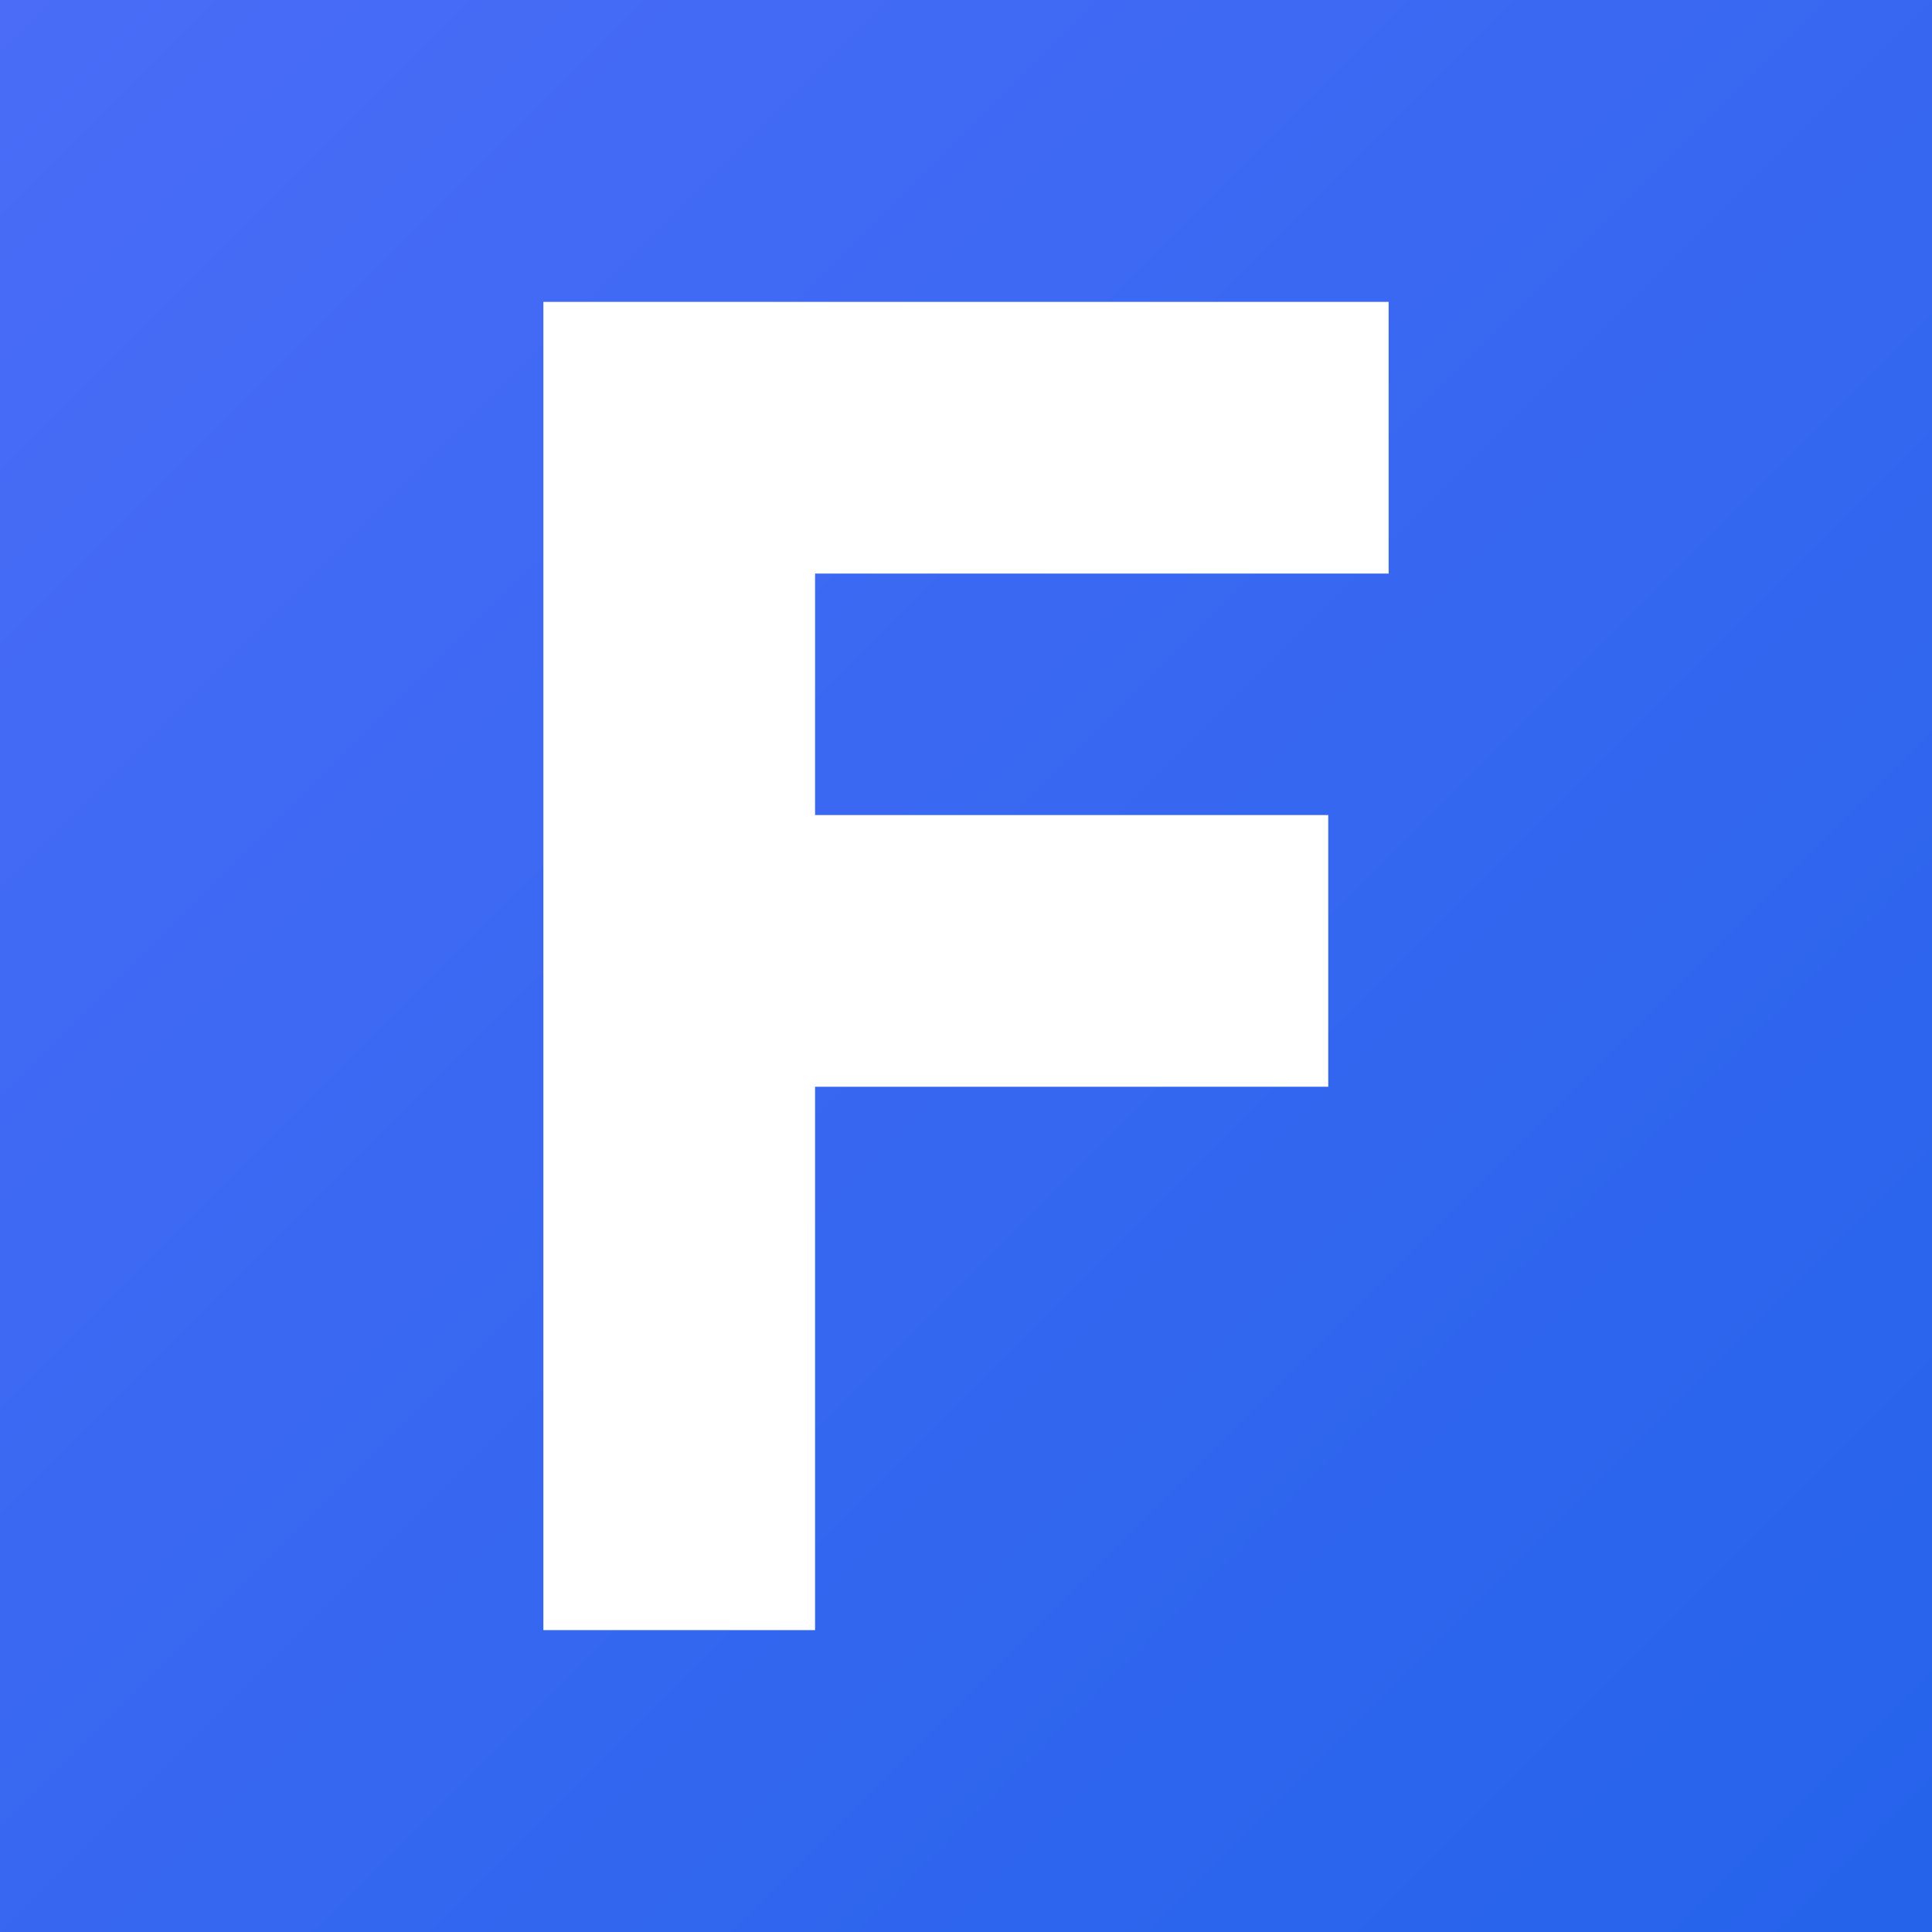
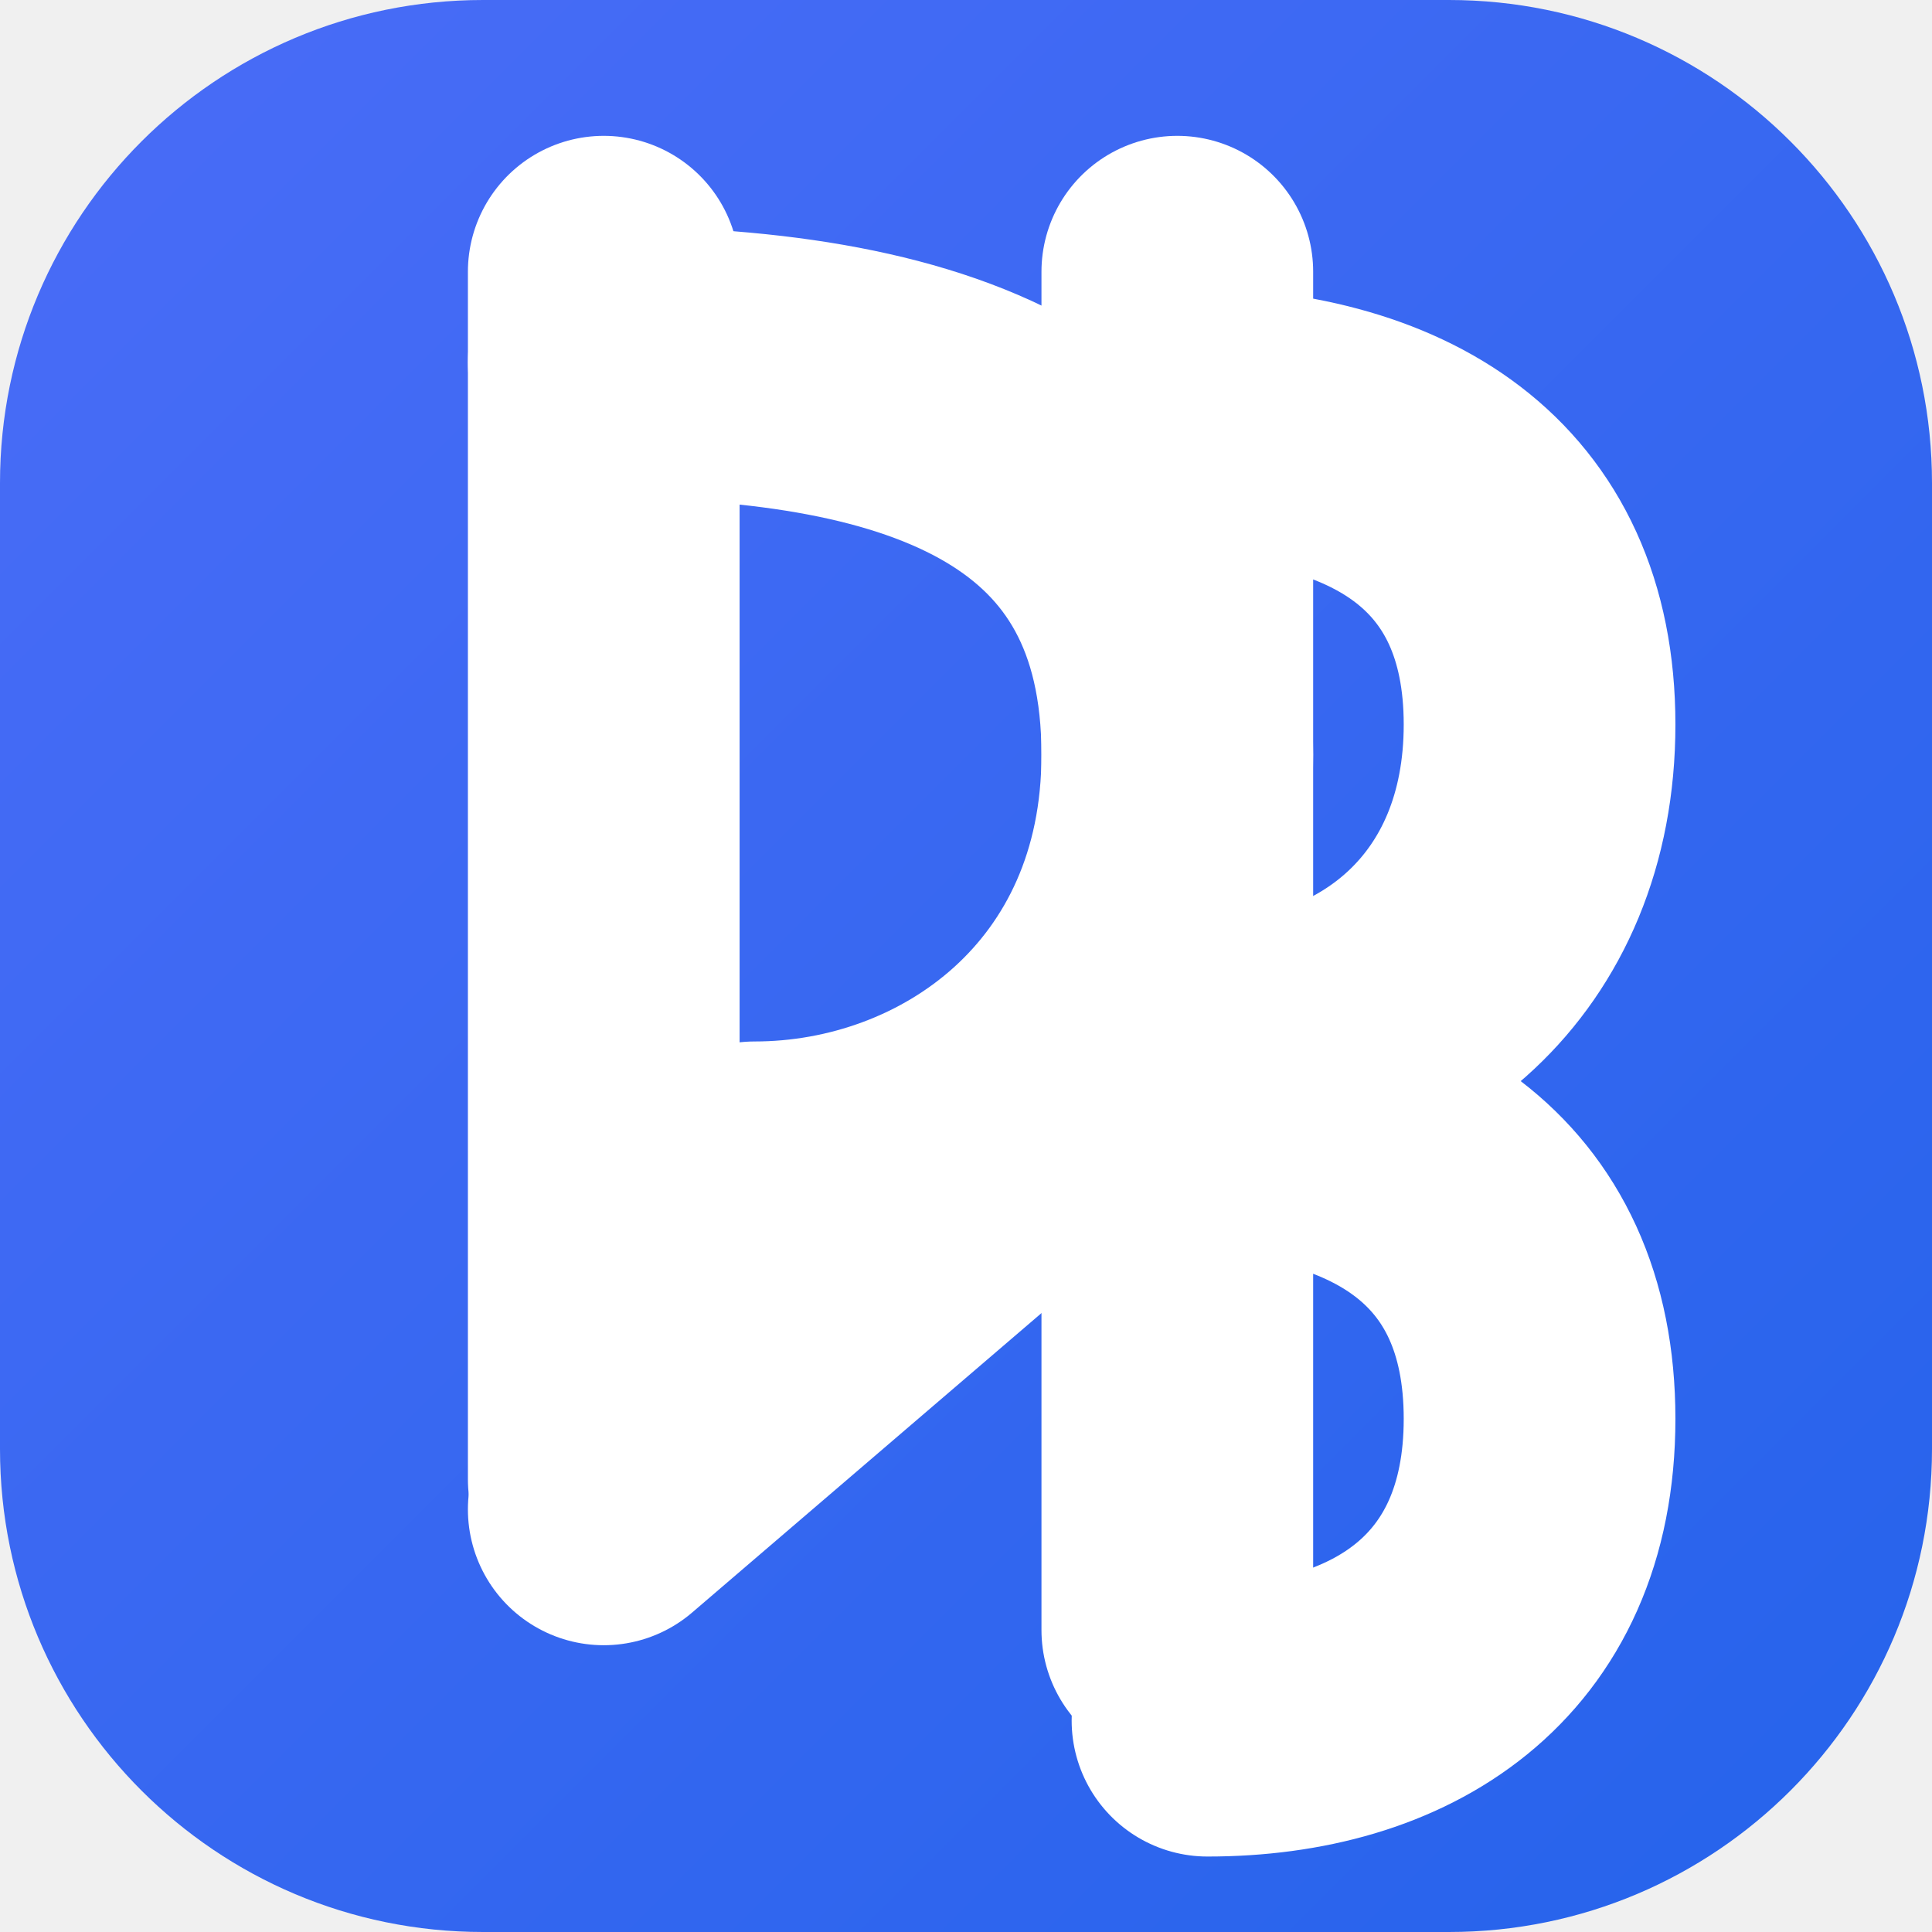
<svg xmlns="http://www.w3.org/2000/svg" width="64" height="64" viewBox="0 0 64 64" fill="none">
  <defs>
    <linearGradient id="g" x1="0" y1="0" x2="64" y2="64" gradientUnits="userSpaceOnUse">
      <stop stop-color="#4A6CF7" />
      <stop offset="1" stop-color="#2563EB" />
    </linearGradient>
  </defs>
-   <rect width="64" height="64" fill="url(#g)" />
-   <path d="M18 10h28v9H27v8h17v9H27v18h-9V10z" fill="#FFFFFF" />
+   <rect width="64" height="64" rx="16" fill="url(#g)" />
+   <g stroke="#FFFFFF" stroke-width="9" stroke-linecap="round" stroke-linejoin="round" fill="none">
+     <path d="M20 9 V49" />
+     <path d="M20 12 C31 12 39 15 39 25 C39 34 32 39 25 39" />
+     <path d="M34 38 L20 50" />
+     <path d="M39 9 V54" />
+     <path d="M39 14 C46 14 51 17 51 24 C51 31 46 35 40 35" />
+     <path d="M39 37 C46 37 51 40 51 47 C51 54 46 57 40 57" />
+   </g>
</svg>
